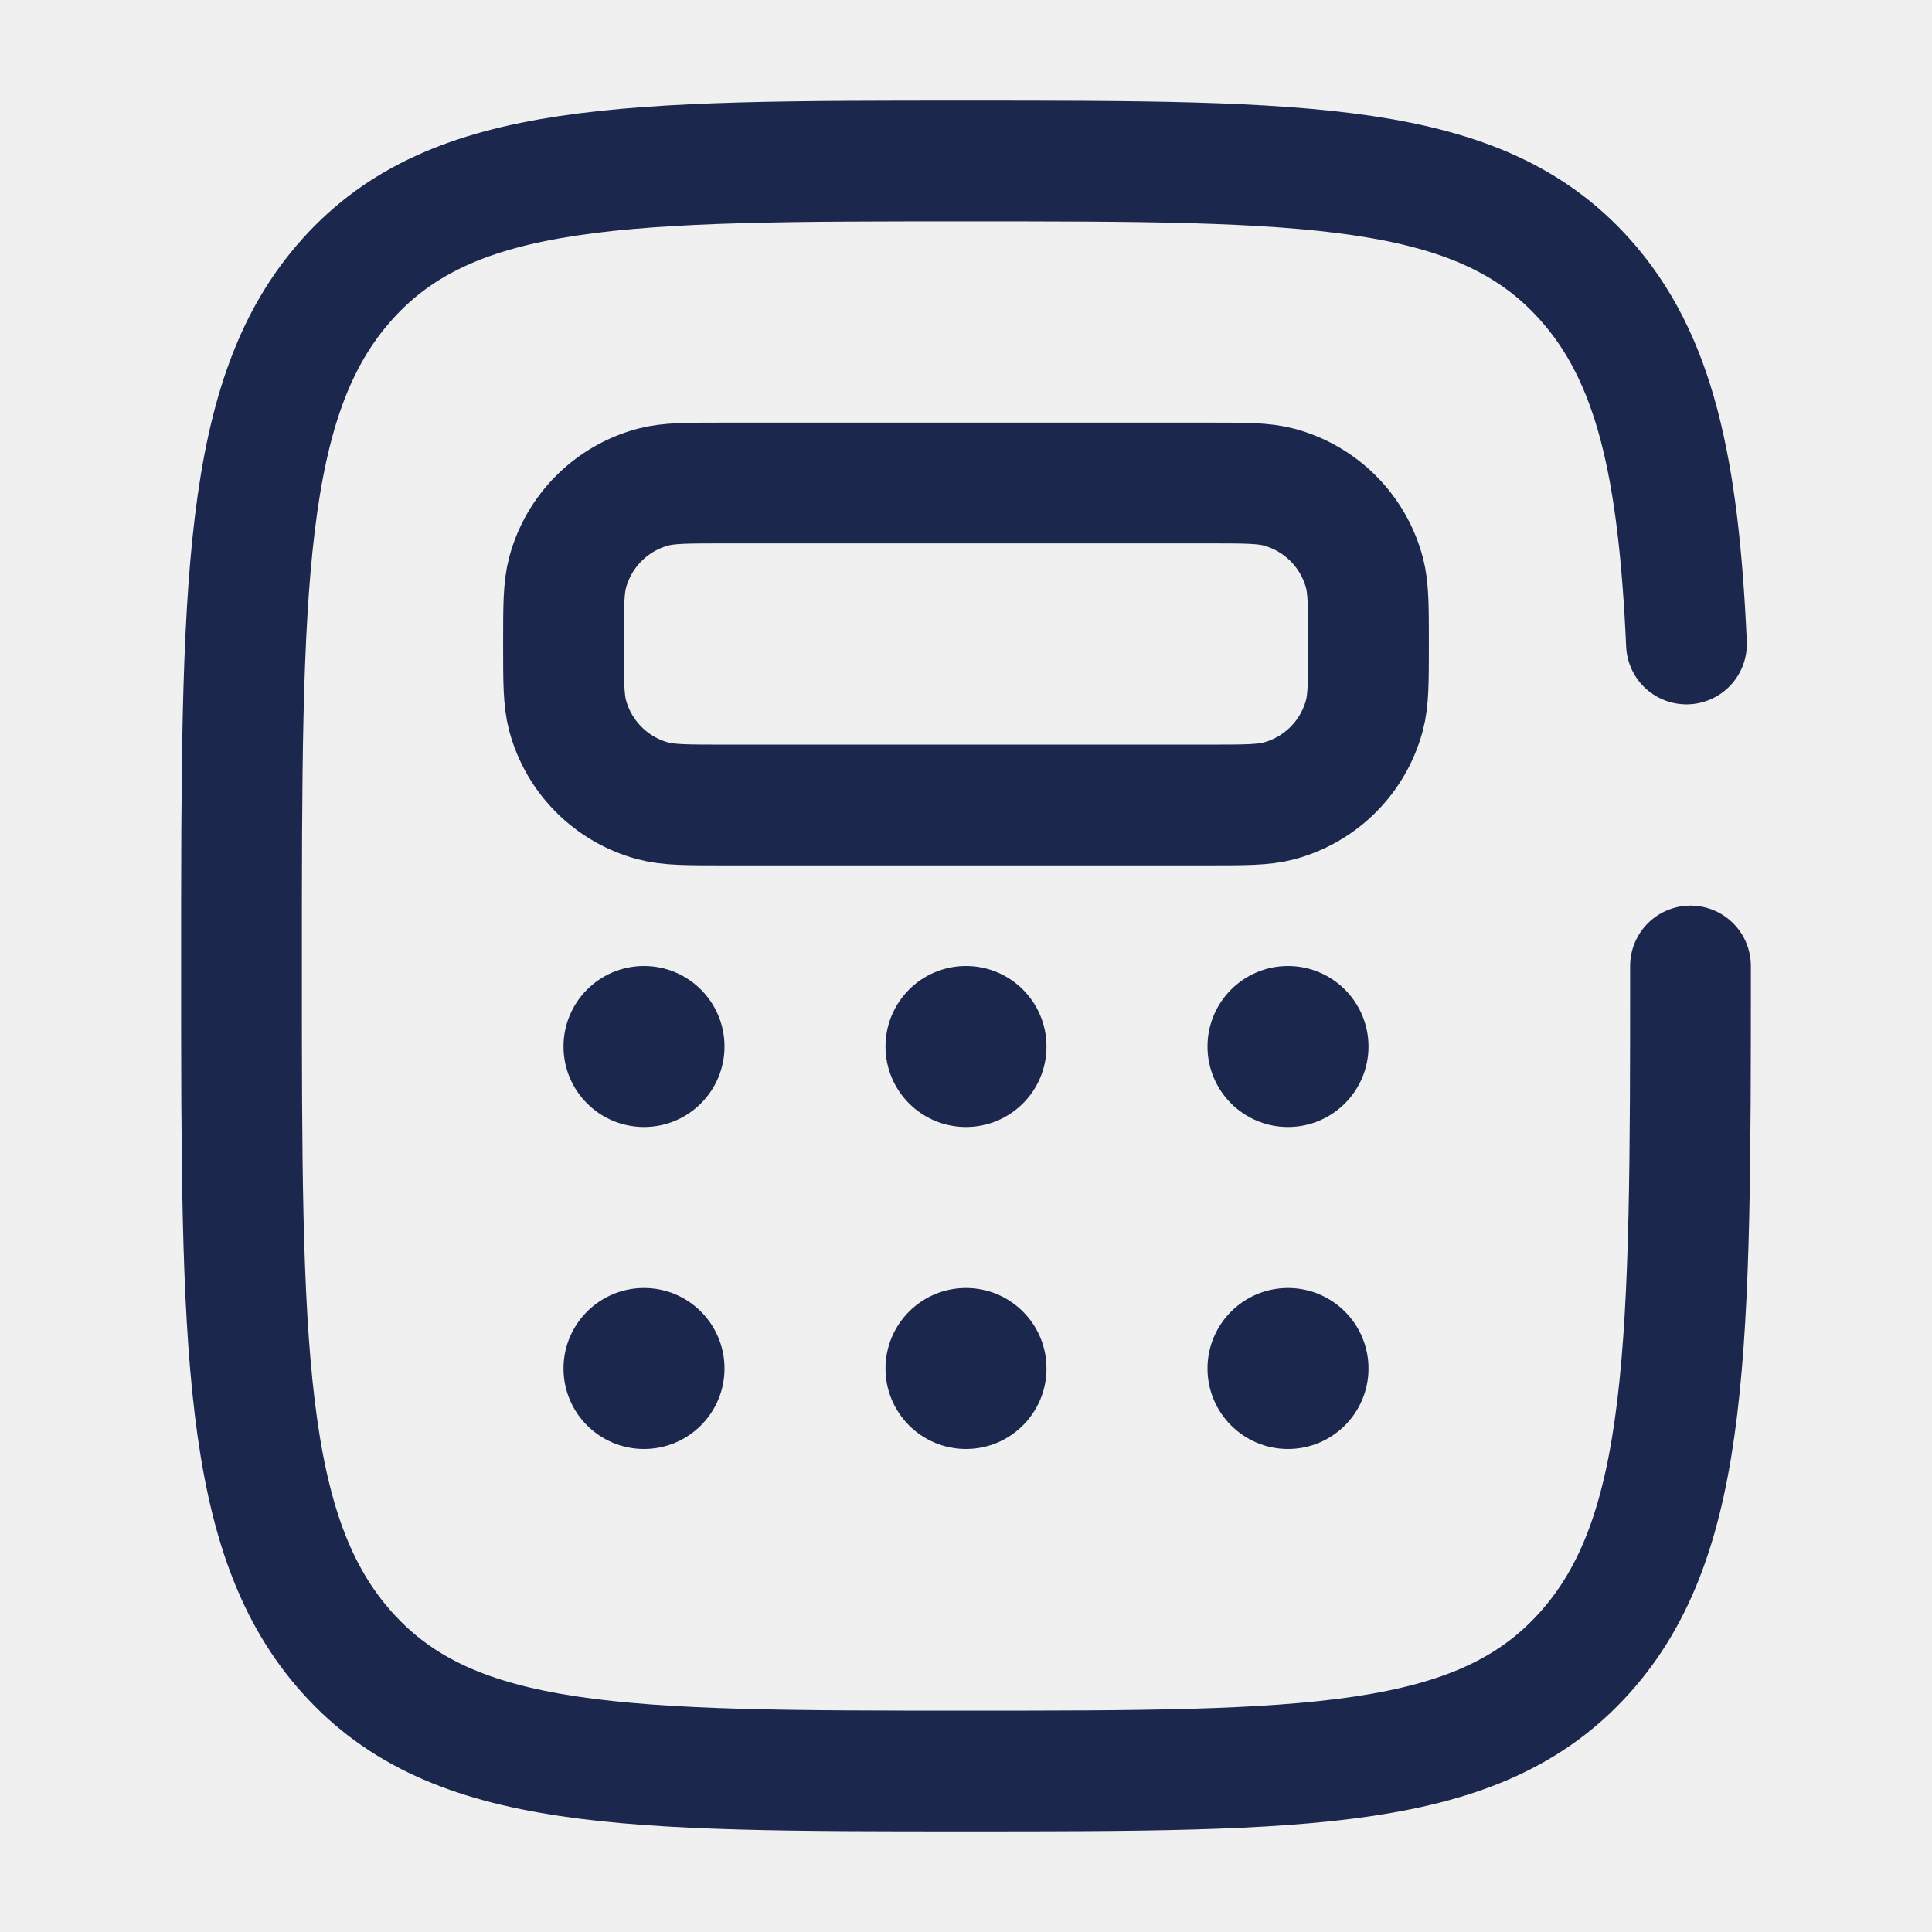
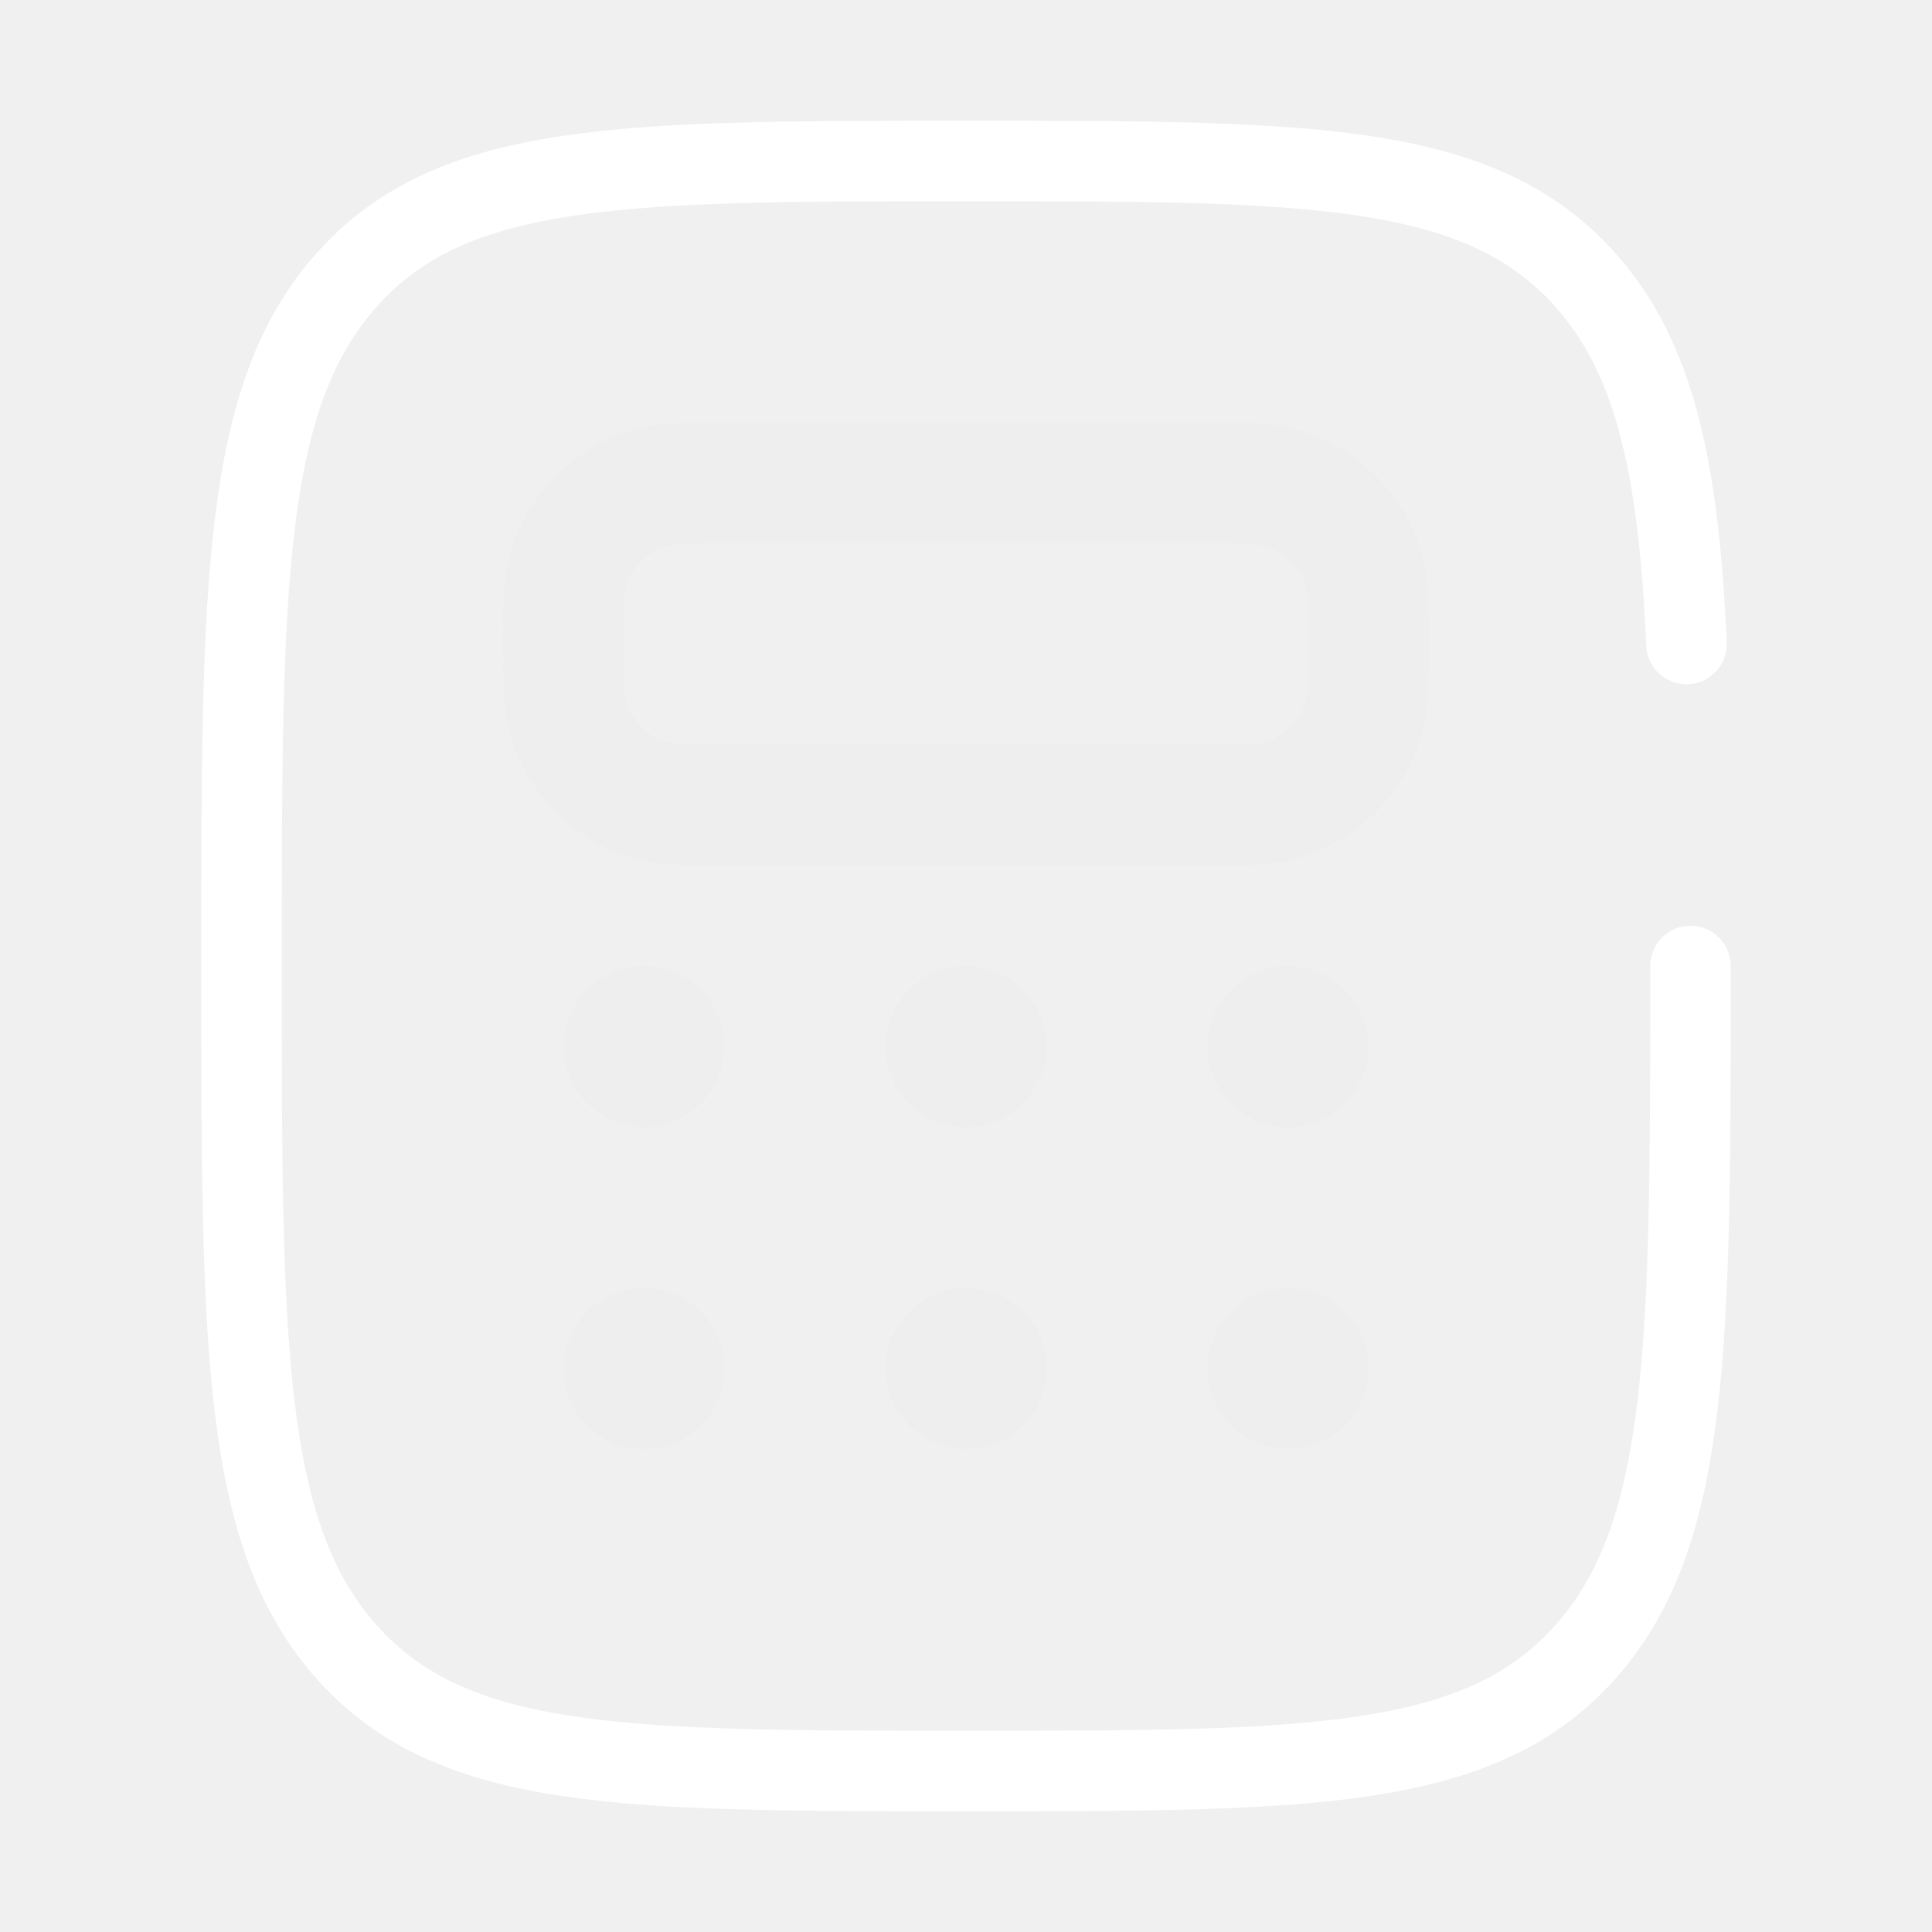
<svg xmlns="http://www.w3.org/2000/svg" width="800px" height="800px" viewBox="0 0 24 24" fill="none">
-   <path d="M21 12C21 16.714 21 19.071 19.682 20.535C18.364 22 16.243 22 12 22C7.757 22 5.636 22 4.318 20.535C3 19.071 3 16.714 3 12C3 7.286 3 4.929 4.318 3.464C5.636 2 7.757 2 12 2C16.243 2 18.364 2 19.682 3.464C20.558 4.438 20.852 5.807 20.95 8" stroke="#1C274D" stroke-width="1.5" stroke-linecap="round" />
-   <path d="M7 8C7 7.535 7 7.303 7.051 7.112C7.19 6.594 7.594 6.19 8.112 6.051C8.303 6 8.535 6 9 6H15C15.465 6 15.697 6 15.888 6.051C16.406 6.19 16.81 6.594 16.949 7.112C17 7.303 17 7.535 17 8C17 8.465 17 8.697 16.949 8.888C16.81 9.406 16.406 9.81 15.888 9.949C15.697 10 15.465 10 15 10H9C8.535 10 8.303 10 8.112 9.949C7.594 9.81 7.19 9.406 7.051 8.888C7 8.697 7 8.465 7 8Z" stroke="#1C274D" stroke-width="1.5" />
-   <circle cx="8" cy="13" r="1" fill="#1C274D" />
-   <circle cx="8" cy="17" r="1" fill="#1C274D" />
-   <circle cx="12" cy="13" r="1" fill="#1C274D" />
-   <circle cx="12" cy="17" r="1" fill="#1C274D" />
-   <circle cx="16" cy="13" r="1" fill="#1C274D" />
-   <circle cx="16" cy="17" r="1" fill="#1C274D" />
+   <path d="M21 12C21 16.714 21 19.071 19.682 20.535C18.364 22 16.243 22 12 22C7.757 22 5.636 22 4.318 20.535C3 19.071 3 16.714 3 12C3 7.286 3 4.929 4.318 3.464C5.636 2 7.757 2 12 2C16.243 2 18.364 2 19.682 3.464C20.558 4.438 20.852 5.807 20.95 8" stroke="#fff" stroke-width="1" stroke-linecap="round" />
+   <path d="M7 8C7 7.535 7 7.303 7.051 7.112C7.19 6.594 7.594 6.19 8.112 6.051C8.303 6 8.535 6 9 6H15C15.465 6 15.697 6 15.888 6.051C16.406 6.19 16.81 6.594 16.949 7.112C17 7.303 17 7.535 17 8C17 8.465 17 8.697 16.949 8.888C16.81 9.406 16.406 9.81 15.888 9.949C15.697 10 15.465 10 15 10H9C8.535 10 8.303 10 8.112 9.949C7.594 9.81 7.19 9.406 7.051 8.888C7 8.697 7 8.465 7 8Z" stroke="#eee" stroke-width="1.5" />
+   <circle cx="8" cy="13" r="1" fill="#eee" />
+   <circle cx="8" cy="17" r="1" fill="#eee" />
+   <circle cx="12" cy="13" r="1" fill="#eee" />
+   <circle cx="12" cy="17" r="1" fill="#eee" />
+   <circle cx="16" cy="13" r="1" fill="#eee" />
+   <circle cx="16" cy="17" r="1" fill="#eee" />
</svg>
